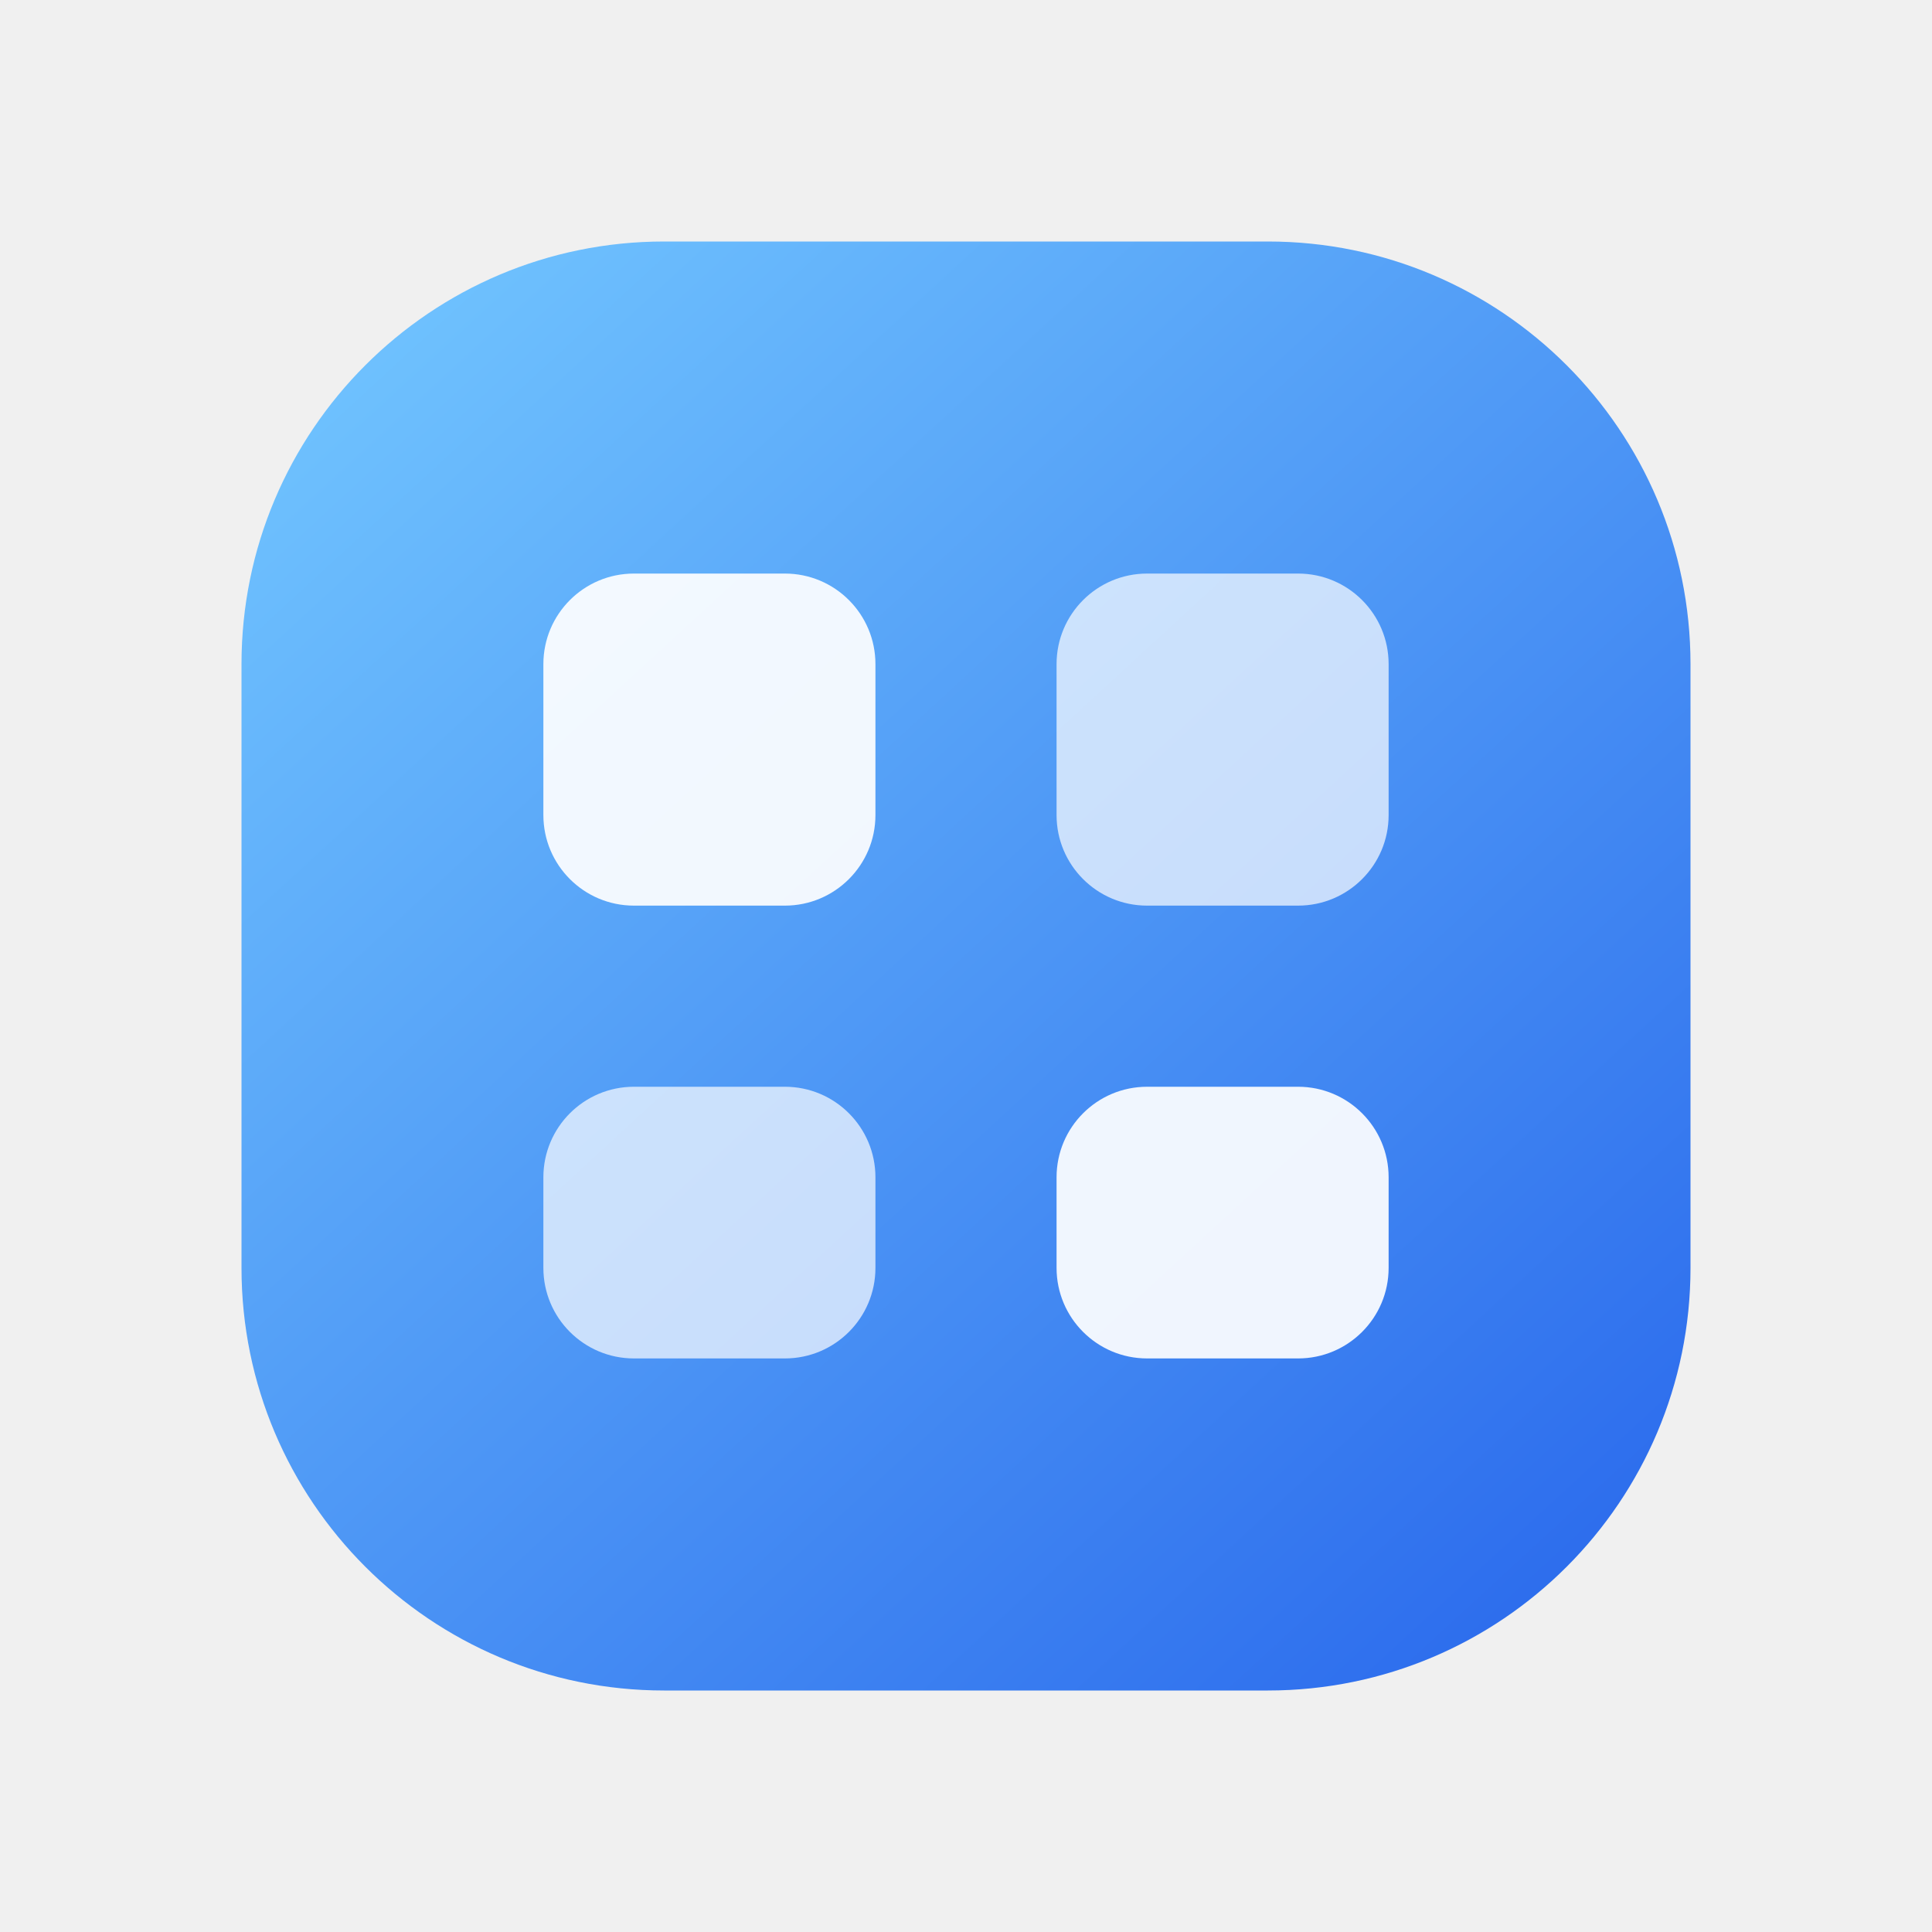
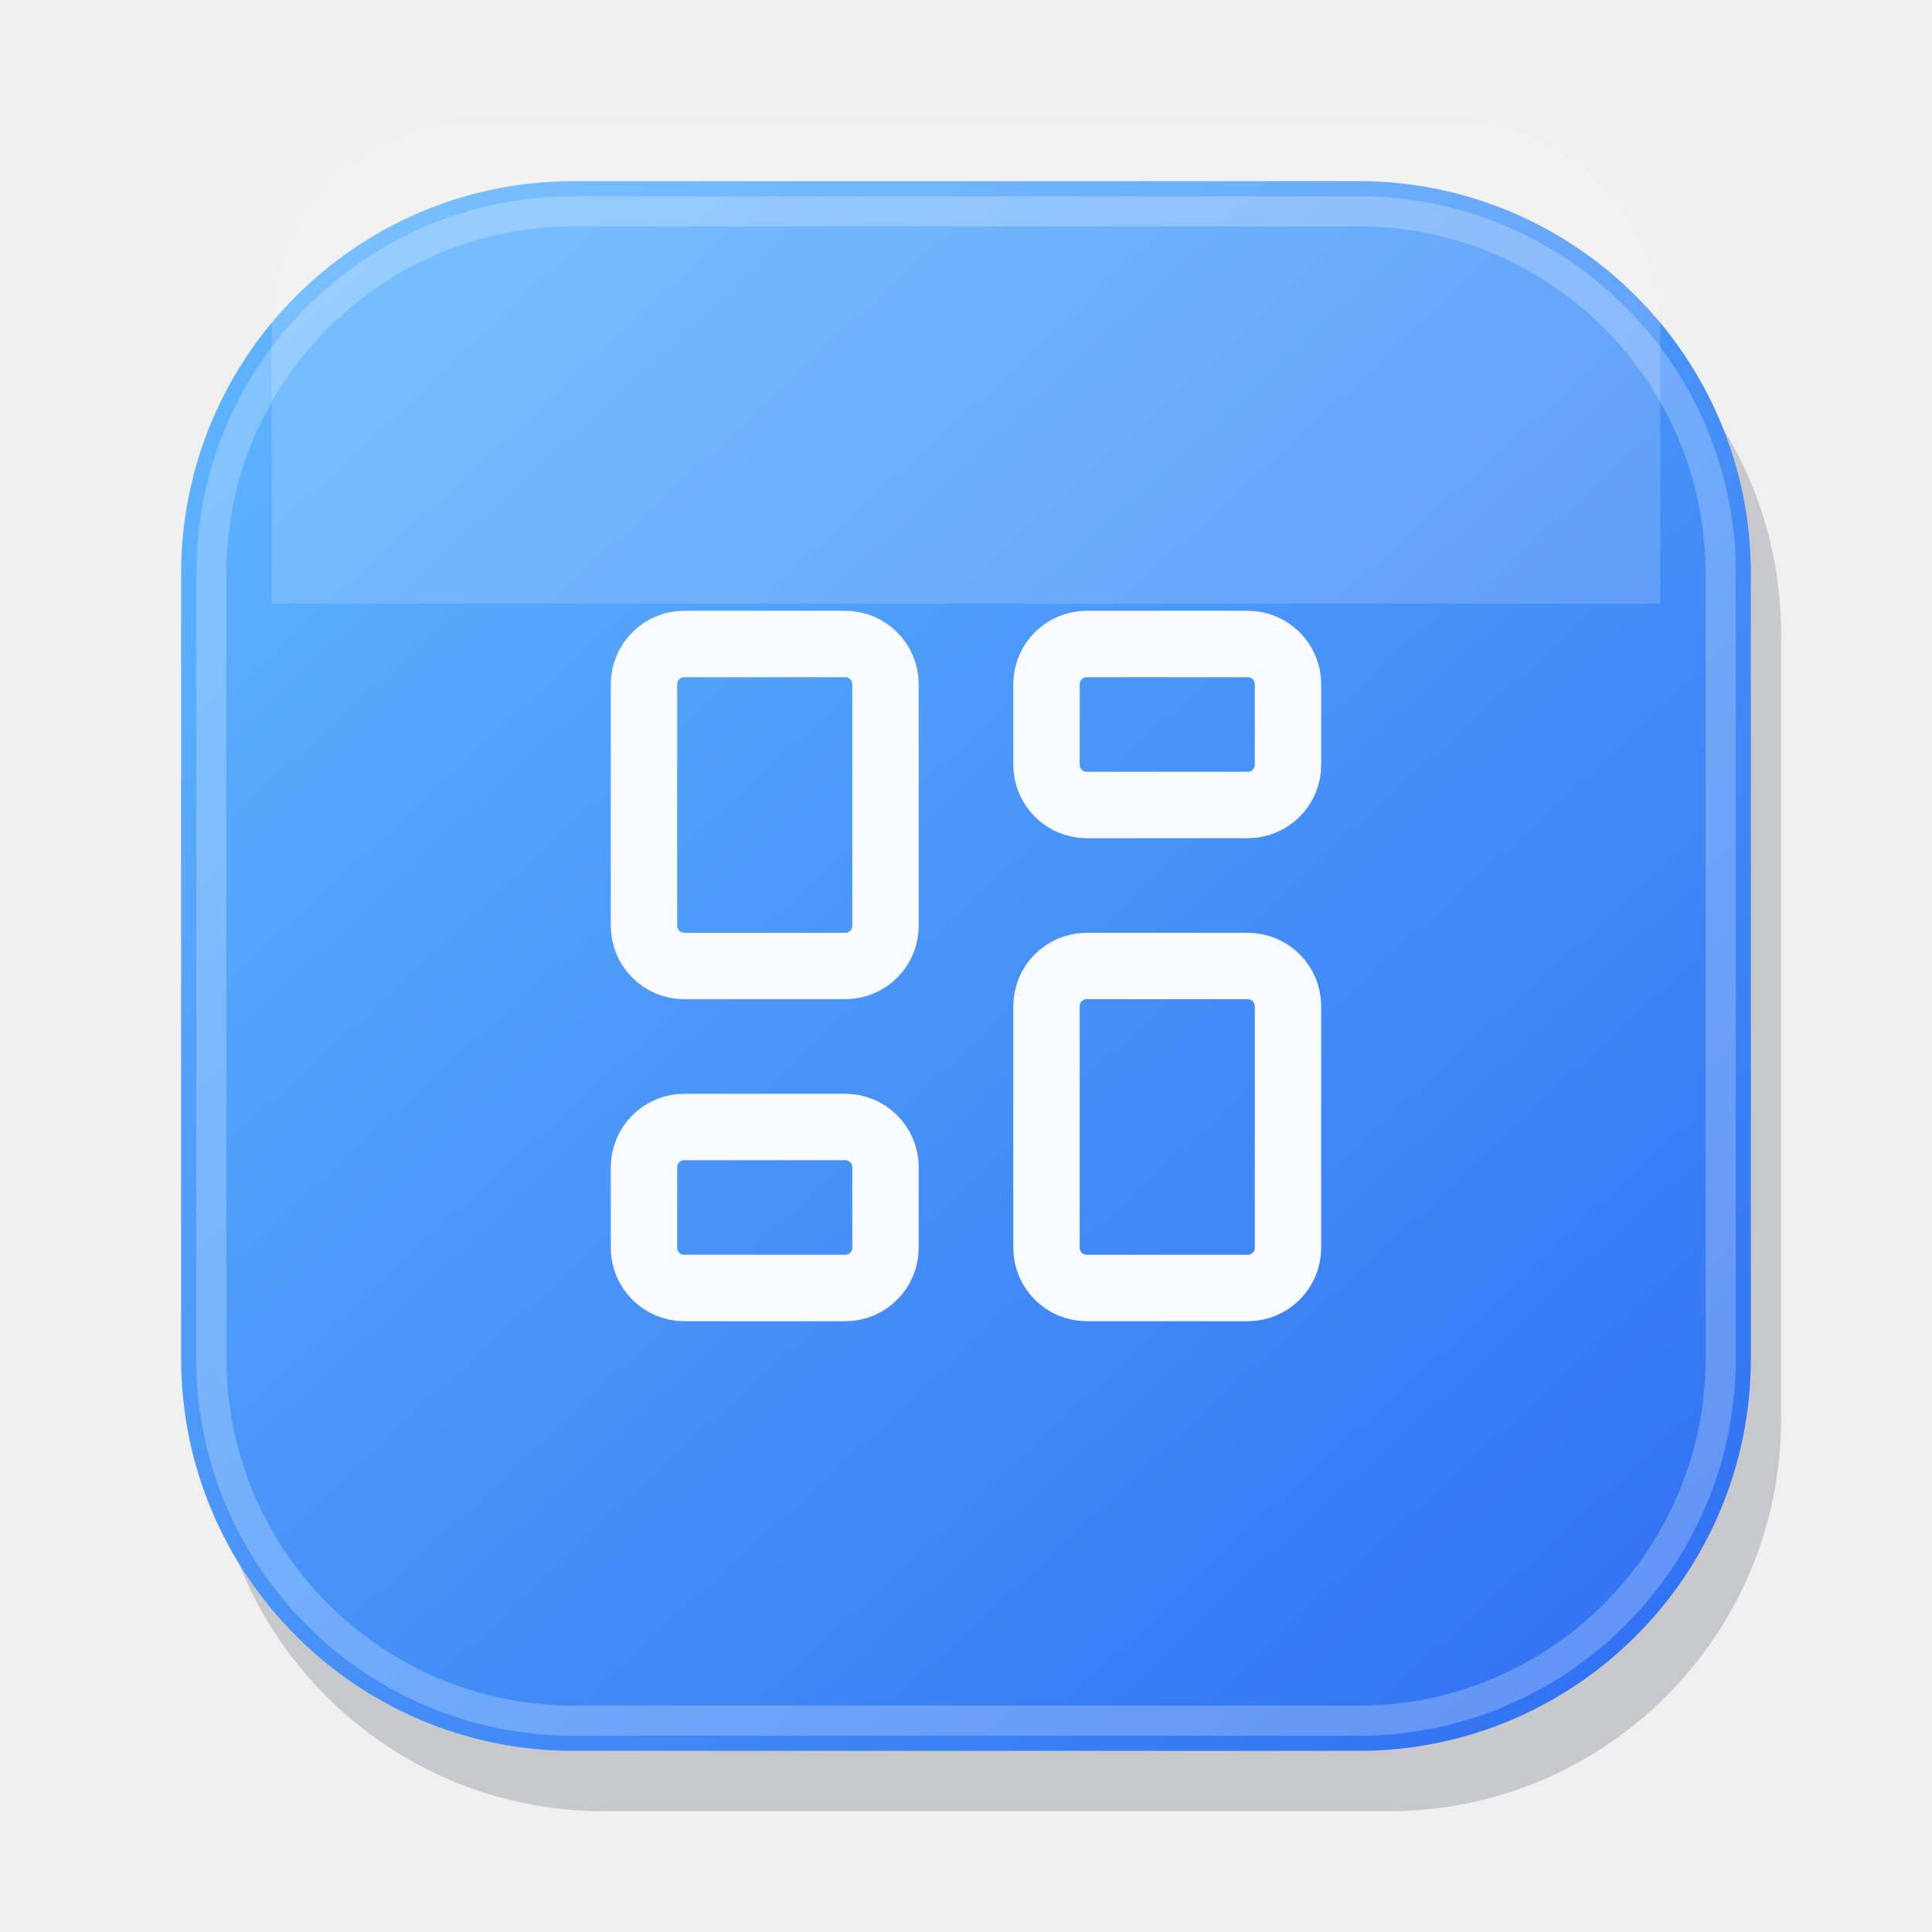
- <svg xmlns="http://www.w3.org/2000/svg" width="64" height="64" viewBox="0 0 64 64" role="img" aria-hidden="true">
+ <svg xmlns="http://www.w3.org/2000/svg" width="64" height="64" viewBox="0 0 64 64" role="img" aria-label="Dashboard">
  <defs>
-     <linearGradient id="bg" x1="10" y1="8" x2="56" y2="58" gradientUnits="userSpaceOnUse">
-       <stop stop-color="#73c7ff" />
-       <stop offset="1" stop-color="#2563eb" />
+     <linearGradient id="rdm-app-bg" x1="8" y1="6" x2="56" y2="58" gradientUnits="userSpaceOnUse">
+       <stop offset="0" stop-color="#61b7ff" />
+       <stop offset="1" stop-color="#2f6ff2" />
    </linearGradient>
  </defs>
-   <rect x="8" y="8" width="48" height="48" rx="14" fill="url(#bg)" />
-   <rect x="18" y="19" width="11" height="11" rx="3" fill="#fff" opacity=".92" />
-   <rect x="35" y="19" width="11" height="11" rx="3" fill="#fff" opacity=".7" />
-   <rect x="18" y="36" width="11" height="9" rx="3" fill="#fff" opacity=".7" />
-   <rect x="35" y="36" width="11" height="9" rx="3" fill="#fff" opacity=".92" />
+   <rect x="7" y="8" width="52" height="52" rx="13" fill="#0f172a" opacity=".18" />
+   <rect x="6" y="6" width="52" height="52" rx="13" fill="url(#rdm-app-bg)" />
+   <rect x="7" y="7" width="50" height="50" rx="12" fill="none" stroke="#ffffff" stroke-opacity=".24" />
+   <path fill="#ffffff" fill-opacity=".16" d="M9 11a7 7 0 0 1 7-7h32a7 7 0 0 1 7 7v9H9z" />
+   <g fill="none" stroke="#f8fbff" stroke-linecap="round" stroke-linejoin="round" stroke-width="1.65" transform="translate(16 16) scale(1.333333)">
+     <path d="M5 4h4a1 1 0 0 1 1 1v6a1 1 0 0 1 -1 1h-4a1 1 0 0 1 -1 -1v-6a1 1 0 0 1 1 -1" />
+     <path d="M5 16h4a1 1 0 0 1 1 1v2a1 1 0 0 1 -1 1h-4a1 1 0 0 1 -1 -1v-2a1 1 0 0 1 1 -1" />
+     <path d="M15 12h4a1 1 0 0 1 1 1v6a1 1 0 0 1 -1 1h-4a1 1 0 0 1 -1 -1v-6a1 1 0 0 1 1 -1" />
+     <path d="M15 4h4a1 1 0 0 1 1 1v2a1 1 0 0 1 -1 1h-4a1 1 0 0 1 -1 -1v-2a1 1 0 0 1 1 -1" />
+   </g>
</svg>
